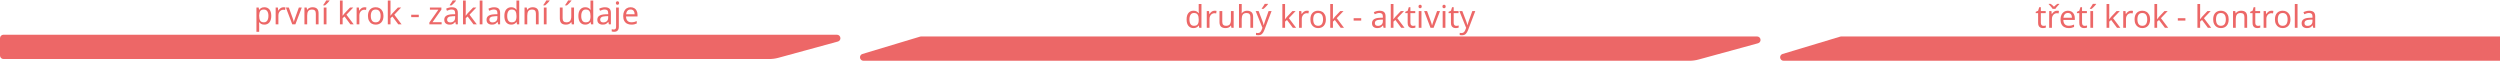
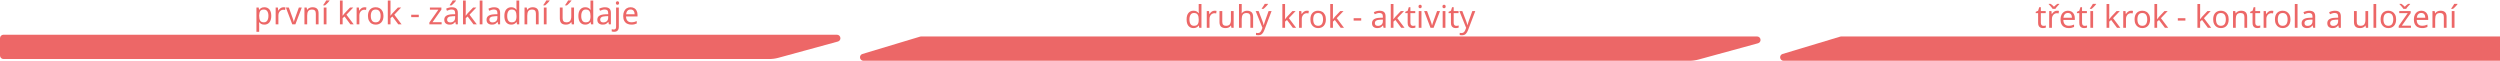
<svg xmlns="http://www.w3.org/2000/svg" width="1440px" height="35px" viewBox="0 0 1440 35" version="1.1">
  <g id="Page-1-Copy-4" stroke="none" stroke-width="1" fill="none" fill-rule="evenodd">
    <g id="Druhy-krok" transform="translate(0, -305)" fill="#E94B4B">
      <g id="Group-9" transform="translate(0, 301)">
        <text id="druhý-krok---aktivit" fill-opacity="0.84" font-family="EuclidCircularB" font-size="18" font-weight="400">
          <tspan x="682.495" y="20">druhý krok - aktivity</tspan>
        </text>
        <text id="třetí-krok---kontrol" font-family="EuclidCircularB" font-size="18" font-weight="400" fill-opacity="0.84">
-           <tspan x="1172.298" y="20">třetí krok - kontrola</tspan>
+           <tspan x="1172.298" y="20">třetí krok - kontrola a uložení</tspan>
        </text>
        <text id="První-krok---základn" fill-opacity="0.84" font-family="EuclidCircularB" font-size="18" font-weight="400">
          <tspan x="146.175" y="18">první krok - základní údaje</tspan>
        </text>
        <path d="M530.573,25 L1012.081,25 C1013.186,25 1014.081,25.895 1014.081,27 C1014.081,27.901 1013.478,28.691 1012.609,28.929 L978.362,38.292 C976.643,38.762 974.87,39 973.088,39 L497.346,39 C496.242,39 495.346,38.105 495.346,37 C495.346,36.117 495.925,35.339 496.77,35.085 L529.997,25.085 C530.184,25.029 530.378,25 530.573,25 Z" id="Rectangle" fill-opacity="0.84" />
        <path d="M2,24 L482.085,24 C483.19,24 484.085,24.895 484.085,26 C484.085,26.902 483.482,27.692 482.612,27.929 L448.343,37.293 C446.625,37.762 444.852,38 443.072,38 L2,38 C0.895,38 -2.62380273e-16,37.105 -8.8817842e-16,36 L-3.55271368e-15,26 C-3.68798443e-15,24.895 0.895,24 2,24 Z" id="Rectangle" fill-opacity="0.843" />
        <path d="M1060.573,25 L1542.081,25 C1543.186,25 1544.081,25.895 1544.081,27 C1544.081,27.901 1543.478,28.691 1542.609,28.929 L1508.362,38.292 C1506.643,38.762 1504.87,39 1503.088,39 L1027.346,39 C1026.242,39 1025.346,38.105 1025.346,37 C1025.346,36.117 1025.925,35.339 1026.77,35.085 L1059.997,25.085 C1060.184,25.029 1060.378,25 1060.573,25 Z" id="Rectangle" fill-opacity="0.84" />
      </g>
    </g>
  </g>
</svg>
